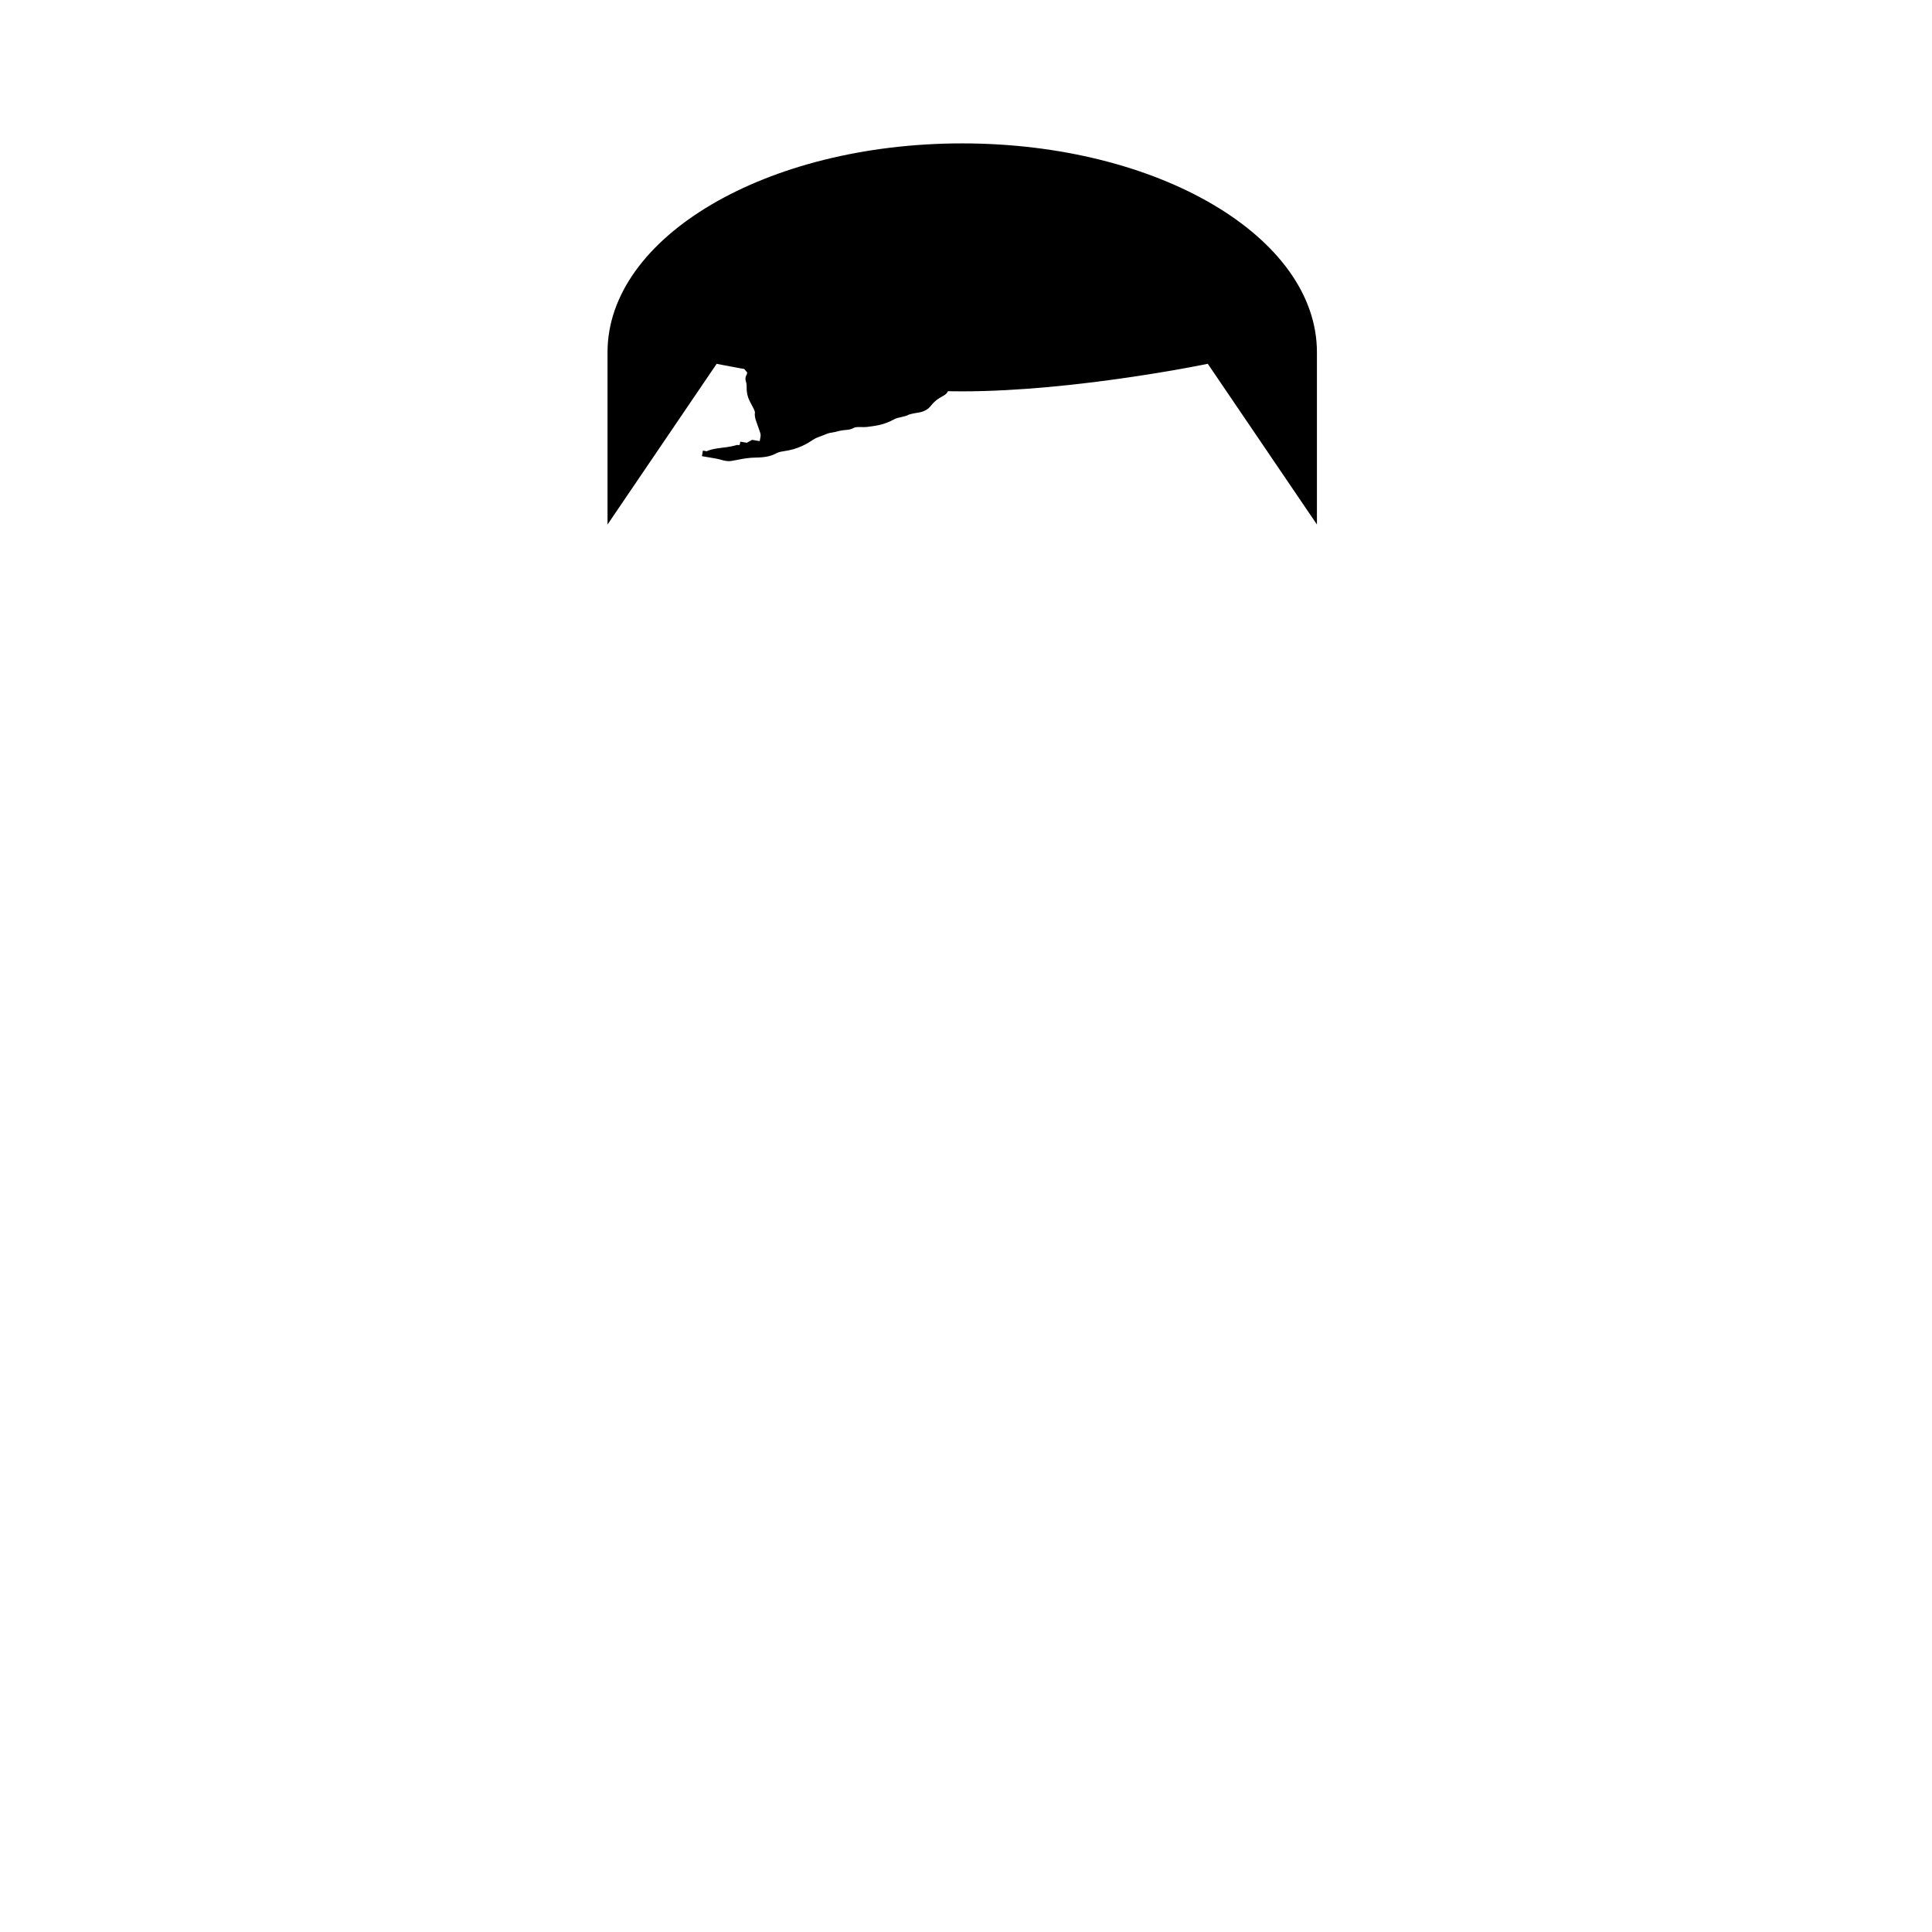
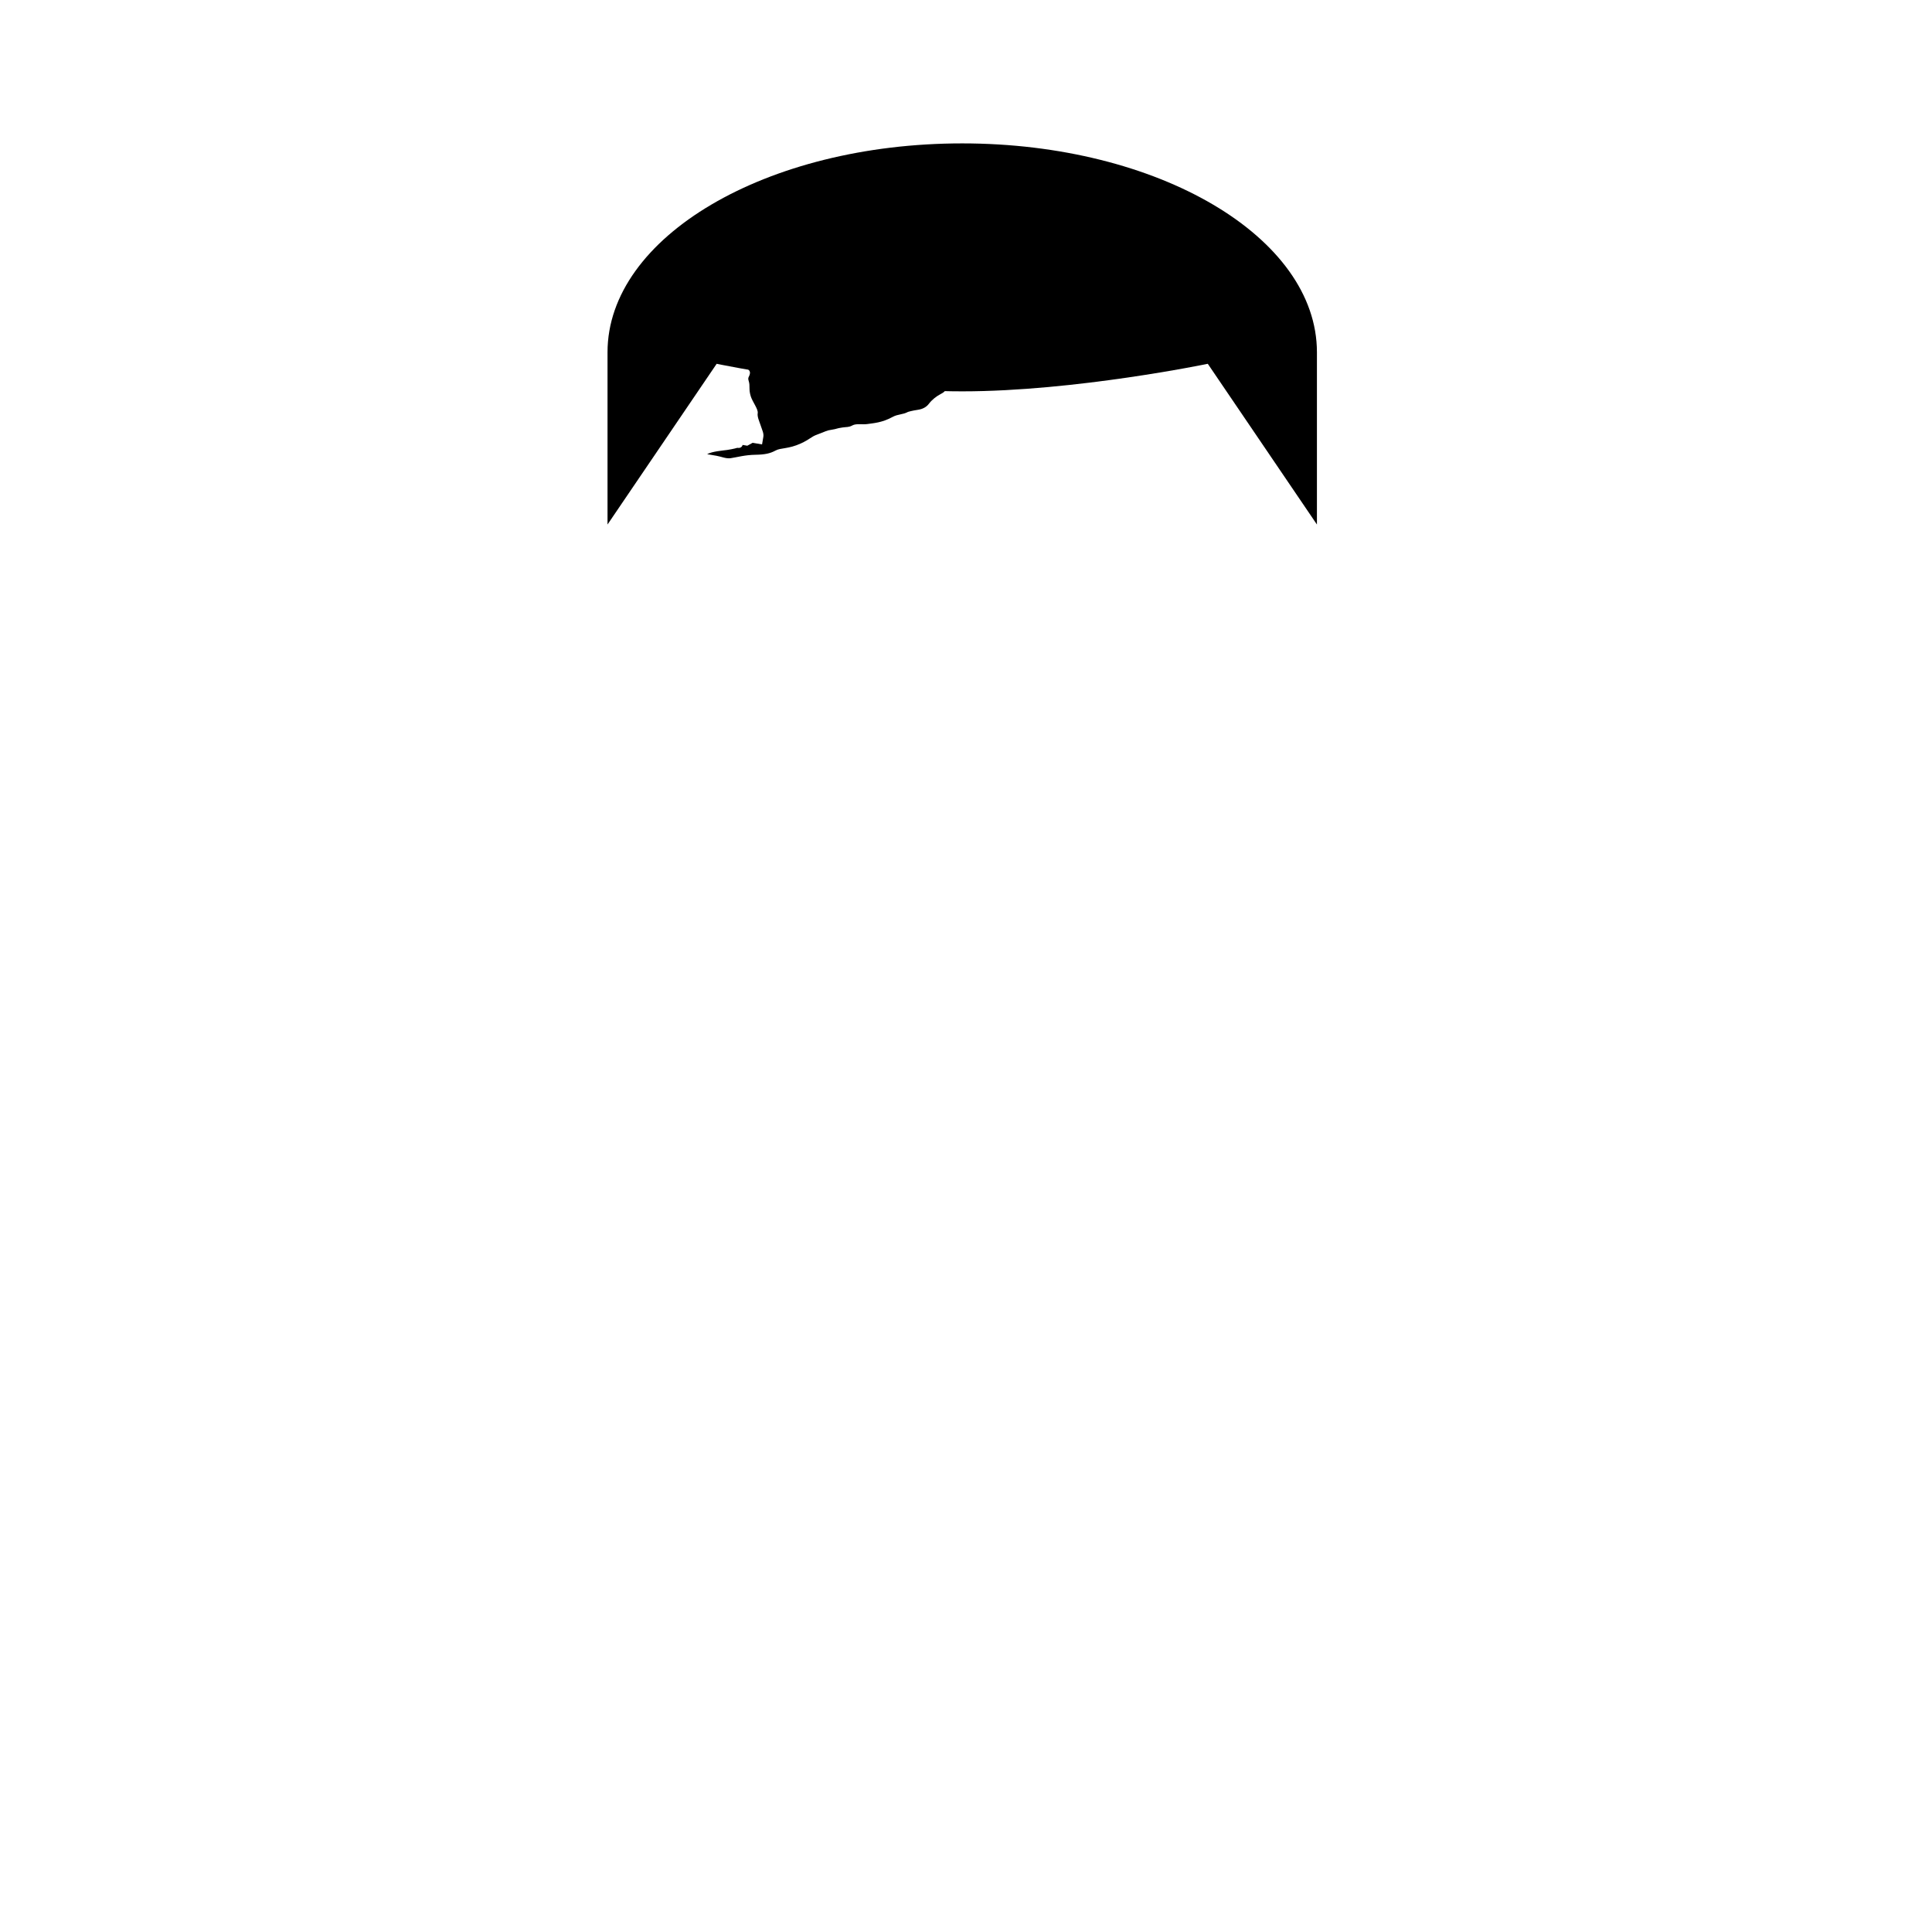
<svg xmlns="http://www.w3.org/2000/svg" width="512" height="512">
  <g id="hair" stroke="null">
    <path d="m161,93.367l0,45.633l28.923,-42.59s35.121,7.301 65.077,7.301s65.077,-7.301 65.077,-7.301l28.923,42.59l0,-45.633c0,-30.579 -42.085,-55.367 -94,-55.367c-51.915,0 -94,24.789 -94,55.367l0,0l-0,0z" fill="#HAIR" id="svg_43" stroke="null" />
-     <path stroke="#000" transform="rotate(9.676511 222.8801,104.1825) " d="m190.619,99.097c1.265,0 1.265,0 2.53,0c1.265,0 2.53,0 3.795,1c0,0 0,0 0,1c0,1 1.265,1 1.265,2c0,1 -0.484,1.076 0,2c0.685,1.307 0.297,2.152 1.265,4c0.685,1.307 2.53,3 2.53,4c0,1 0.781,2.076 1.265,3c0.685,1.307 1.265,2 1.265,3c0,0 0,1 0,1c0,1 0,1 0,1c-1.265,0 -1.265,0 -2.53,0c0,0 -1.265,1 -1.265,1c-1.265,0 -1.265,0 -1.265,0c0,0 0,1 -1.265,1c0,0 -0.877,0.459 -2.53,1c-1.169,0.383 -3.795,1 -5.06,2c0,0 -1.265,0 -1.265,0c1.265,0 1.265,0 1.265,0c1.265,0 1.265,0 2.53,0c1.265,0 2.627,0.383 3.795,0c1.653,-0.541 3.572,-1.486 6.326,-2c2.463,-0.46 3.795,-1 5.06,-2c1.265,-1 3.303,-0.928 6.326,-3c2.137,-1.465 2.344,-2.173 3.795,-3c2.295,-1.307 2.142,-1.459 3.795,-2c1.169,-0.383 0.877,-0.459 2.53,-1c1.169,-0.383 1.636,-0.293 2.53,-1c0.895,-0.707 2.627,-0.617 3.795,-1c1.653,-0.541 3.795,-1 6.326,-3c1.265,-1 2.53,-1 3.795,-2c0,0 0.877,-0.459 2.53,-1c1.169,-0.383 2.046,-1.076 2.53,-2c0.685,-1.307 1.636,-2.293 2.53,-3c0.895,-0.707 1.265,-1 1.265,-2c0,0 0,-1 1.265,-2c0,0 -0.389,-1.186 1.265,-3c1.046,-1.147 1.265,-2 1.265,-3c0,0 0,-1 0,-1c0,-1 0.781,-3.076 1.265,-4c0.685,-1.307 1.265,-2 1.265,-3c0,0 0,0 0,1l0,1l0,1" id="svg_32" stroke-width="1.5" fill="#HAIR" />
+     <path stroke="#HAIR" transform="rotate(9.676511 222.8801,104.1825) " d="m190.619,99.097c1.265,0 1.265,0 2.53,0c1.265,0 2.53,0 3.795,1c0,0 0,0 0,1c0,1 1.265,1 1.265,2c0,1 -0.484,1.076 0,2c0.685,1.307 0.297,2.152 1.265,4c0.685,1.307 2.53,3 2.53,4c0,1 0.781,2.076 1.265,3c0.685,1.307 1.265,2 1.265,3c0,0 0,1 0,1c0,1 0,1 0,1c-1.265,0 -1.265,0 -2.53,0c0,0 -1.265,1 -1.265,1c-1.265,0 -1.265,0 -1.265,0c0,0 0,1 -1.265,1c0,0 -0.877,0.459 -2.53,1c-1.169,0.383 -3.795,1 -5.06,2c0,0 -1.265,0 -1.265,0c1.265,0 1.265,0 1.265,0c1.265,0 1.265,0 2.53,0c1.265,0 2.627,0.383 3.795,0c1.653,-0.541 3.572,-1.486 6.326,-2c2.463,-0.46 3.795,-1 5.06,-2c1.265,-1 3.303,-0.928 6.326,-3c2.137,-1.465 2.344,-2.173 3.795,-3c2.295,-1.307 2.142,-1.459 3.795,-2c1.169,-0.383 0.877,-0.459 2.53,-1c1.169,-0.383 1.636,-0.293 2.53,-1c0.895,-0.707 2.627,-0.617 3.795,-1c1.653,-0.541 3.795,-1 6.326,-3c1.265,-1 2.53,-1 3.795,-2c0,0 0.877,-0.459 2.53,-1c1.169,-0.383 2.046,-1.076 2.53,-2c0.685,-1.307 1.636,-2.293 2.53,-3c0.895,-0.707 1.265,-1 1.265,-2c0,0 0,-1 1.265,-2c0,0 -0.389,-1.186 1.265,-3c1.046,-1.147 1.265,-2 1.265,-3c0,0 0,-1 0,-1c0,-1 0.781,-3.076 1.265,-4c0.685,-1.307 1.265,-2 1.265,-3c0,0 0,0 0,1l0,1l0,1" id="svg_32" stroke-width="1.5" fill="#HAIR" />
  </g>
</svg>
